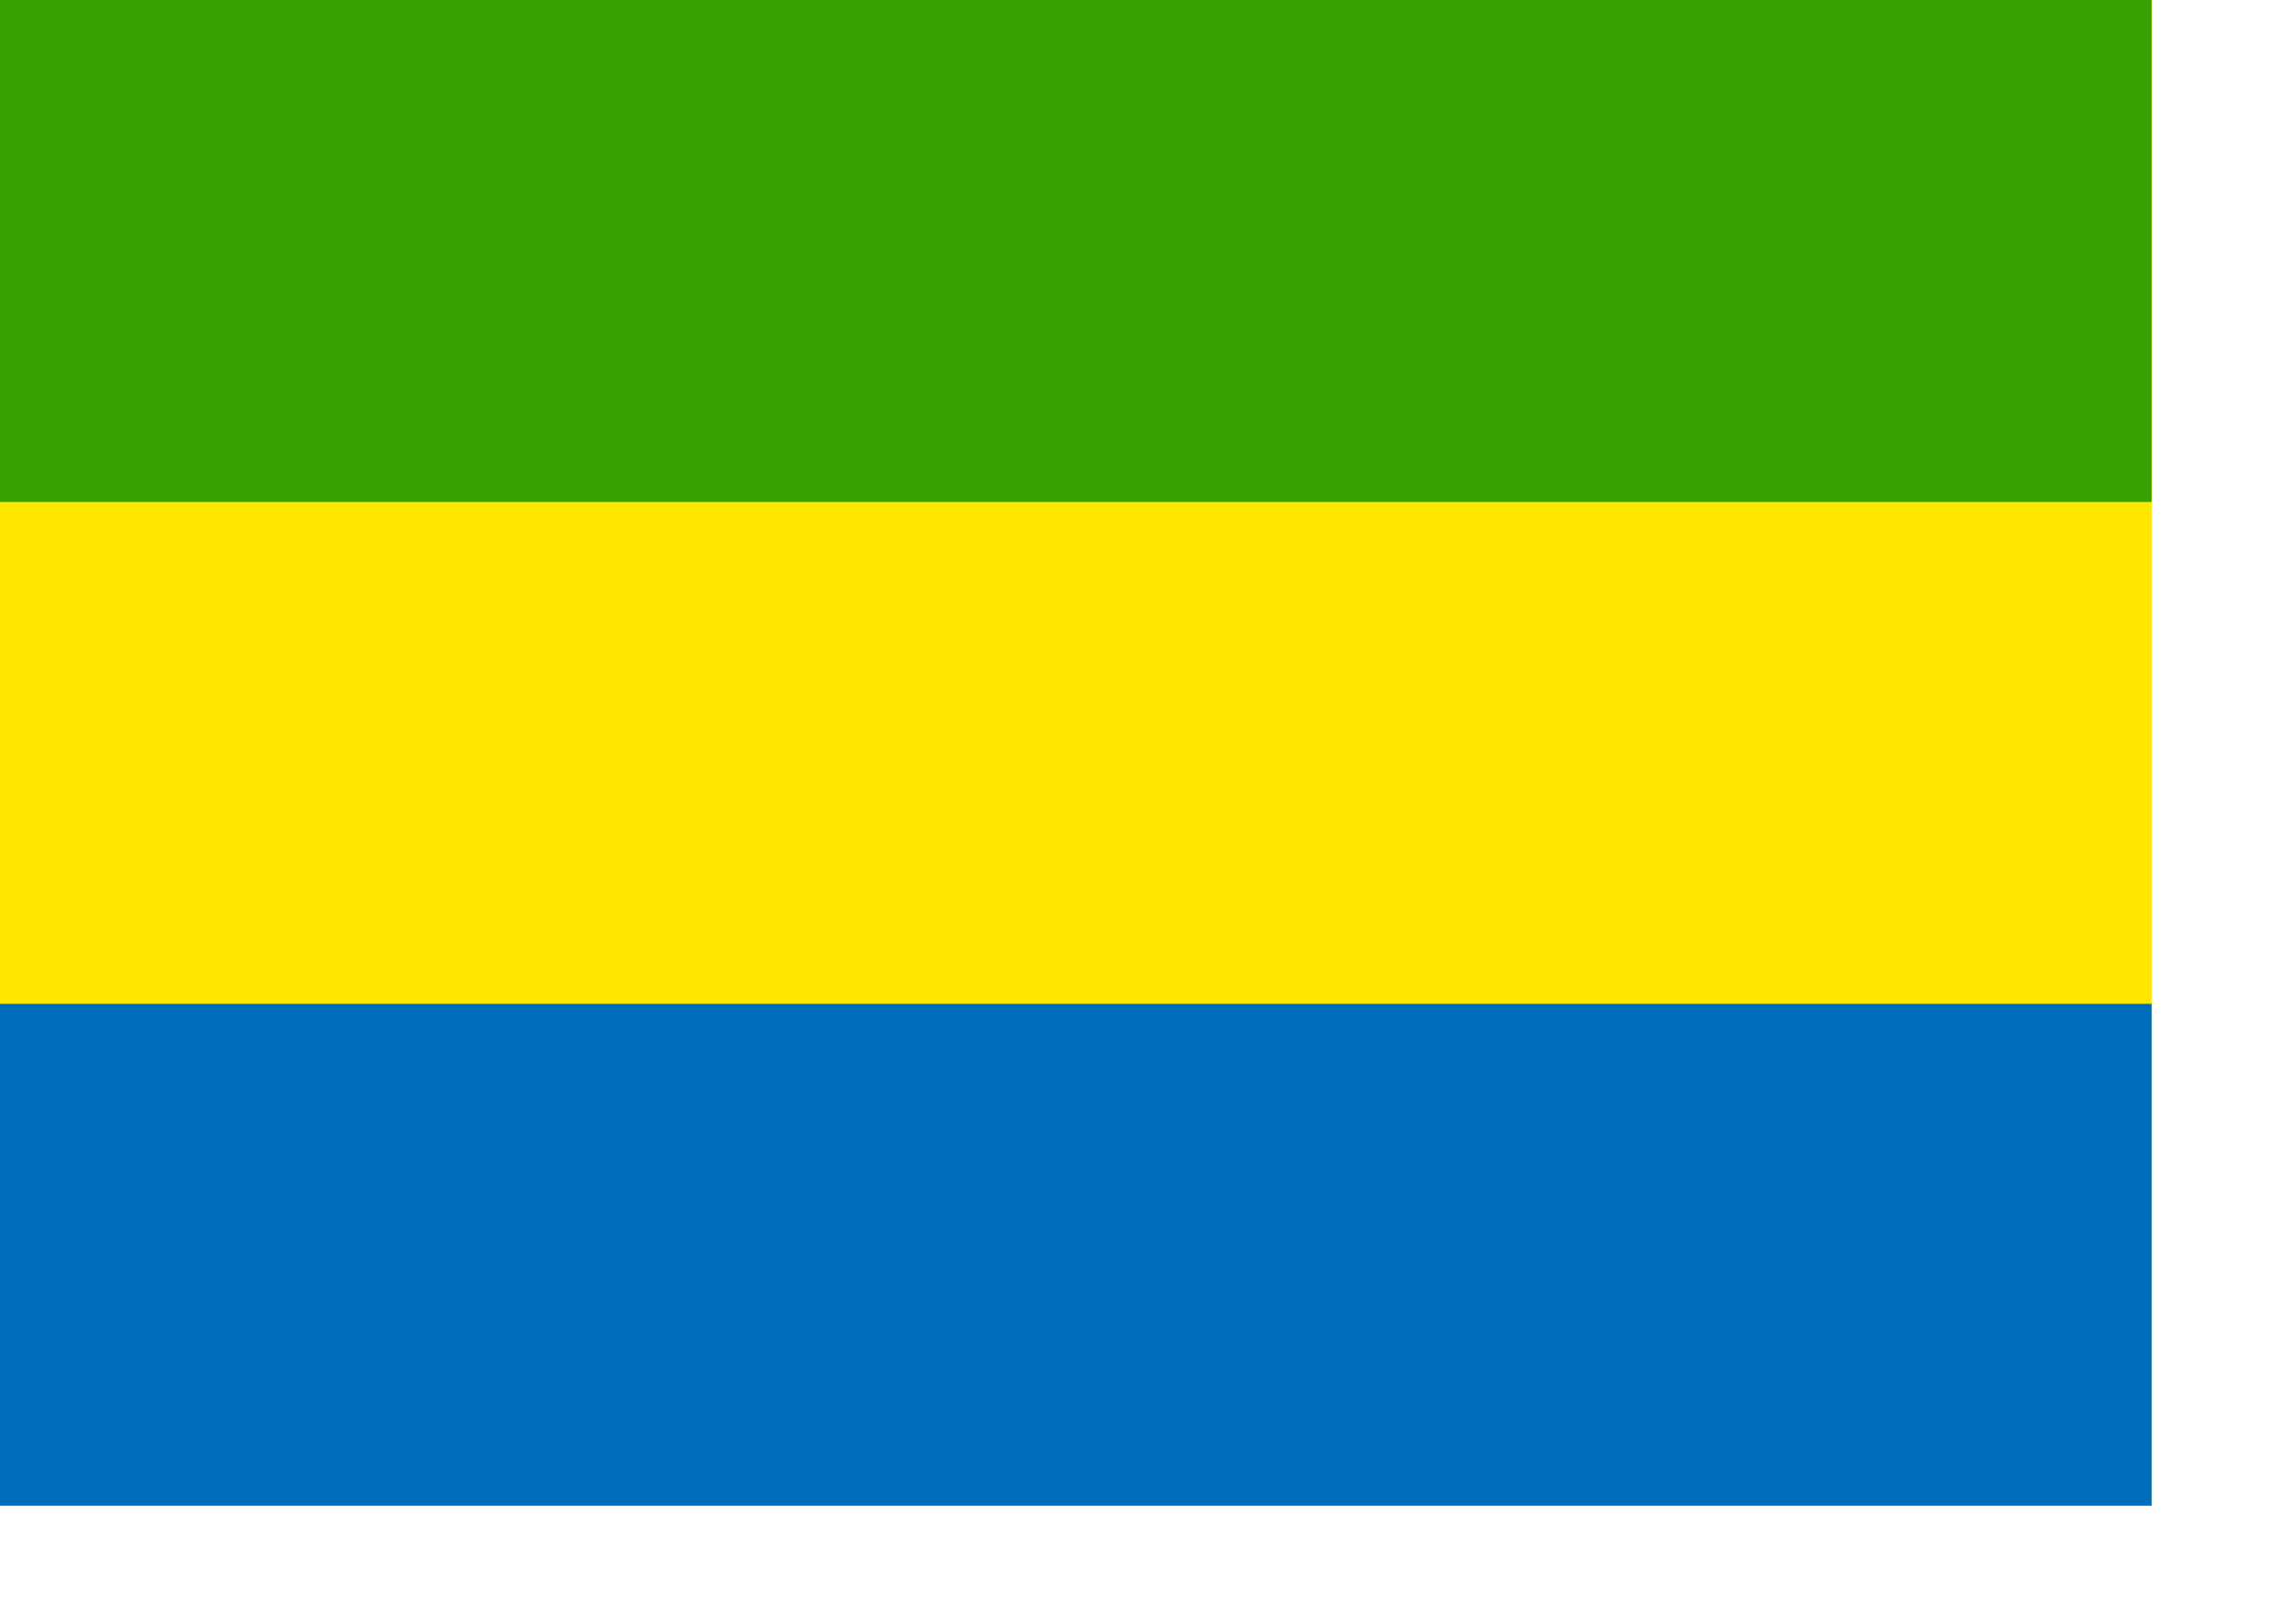
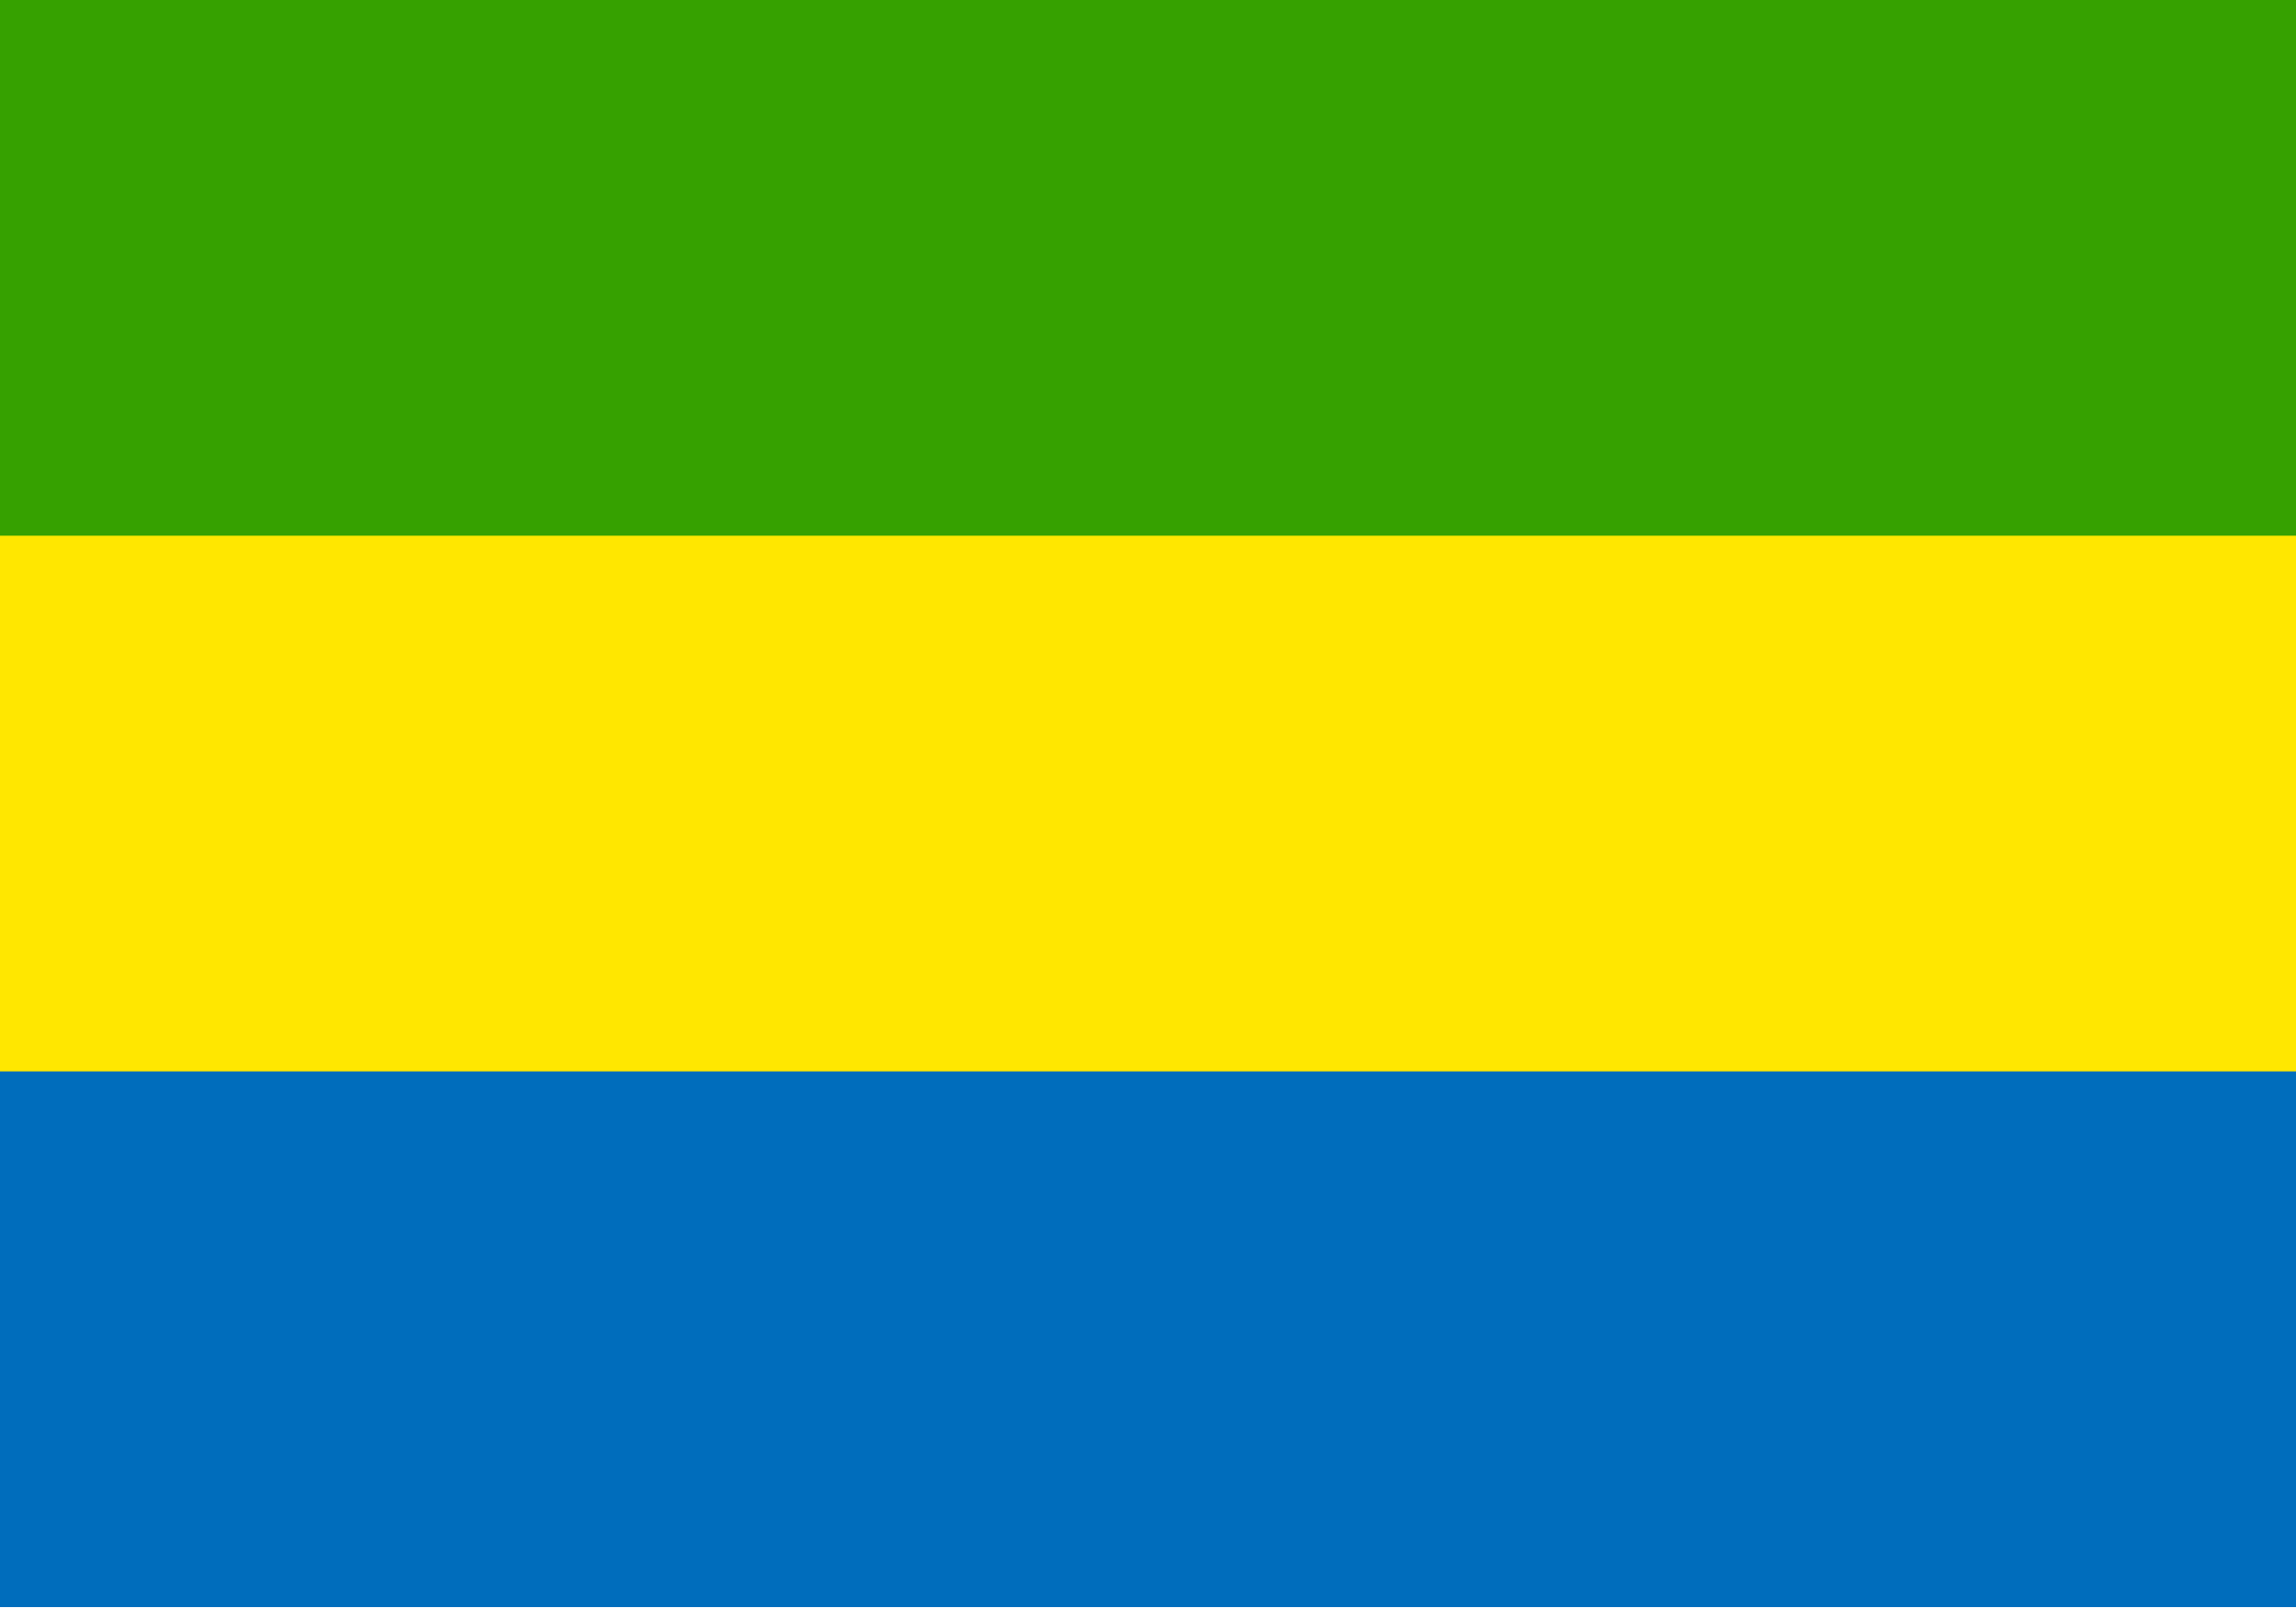
- <svg xmlns="http://www.w3.org/2000/svg" version="1" x="0" y="0" width="299.999mm" height="210mm" id="svg378">
+ <svg xmlns="http://www.w3.org/2000/svg" version="1" x="0" y="0" width="1062.989" height="744.094" id="svg378">
  <defs id="defs380" />
-   <rect width="1062.99" height="744.094" x="-1062.989" y="-744.094" style="font-size:12;fill:#ffe700;fill-rule:evenodd;stroke:none;stroke-width:1.025pt;fill-opacity:1;" id="rect149" transform="scale(-1,-1)" />
-   <rect width="1062.99" height="248.031" x="-1062.989" y="-547.362" style="font-size:12;fill:#36a100;fill-rule:evenodd;stroke-width:1pt;stroke:none;fill-opacity:1;" id="rect148" transform="matrix(-1,0,0,-1,0,-299.3308)" />
-   <rect width="1062.99" height="248.031" x="-1062.989" y="-1006.603" style="font-size:12;fill:#006dbc;fill-rule:evenodd;stroke-width:1pt;stroke:none;fill-opacity:1;" id="rect585" transform="matrix(-1,0,0,-1,0,-262.5088)" />
+   <rect width="1062.992" height="744.094" x="0" y="0" style="font-size:12;fill:#ffe700;fill-rule:evenodd;stroke-width:1.025pt;" id="rect149" />
+   <rect width="1062.992" height="248.031" x="0" y="0" style="font-size:12;fill:#36a100;fill-rule:evenodd;stroke-width:1pt;" id="rect148" />
+   <rect width="1062.992" height="248.031" x="0" y="496.063" style="font-size:12;fill:#006dbc;fill-rule:evenodd;stroke-width:1pt;" id="rect585" />
</svg>
